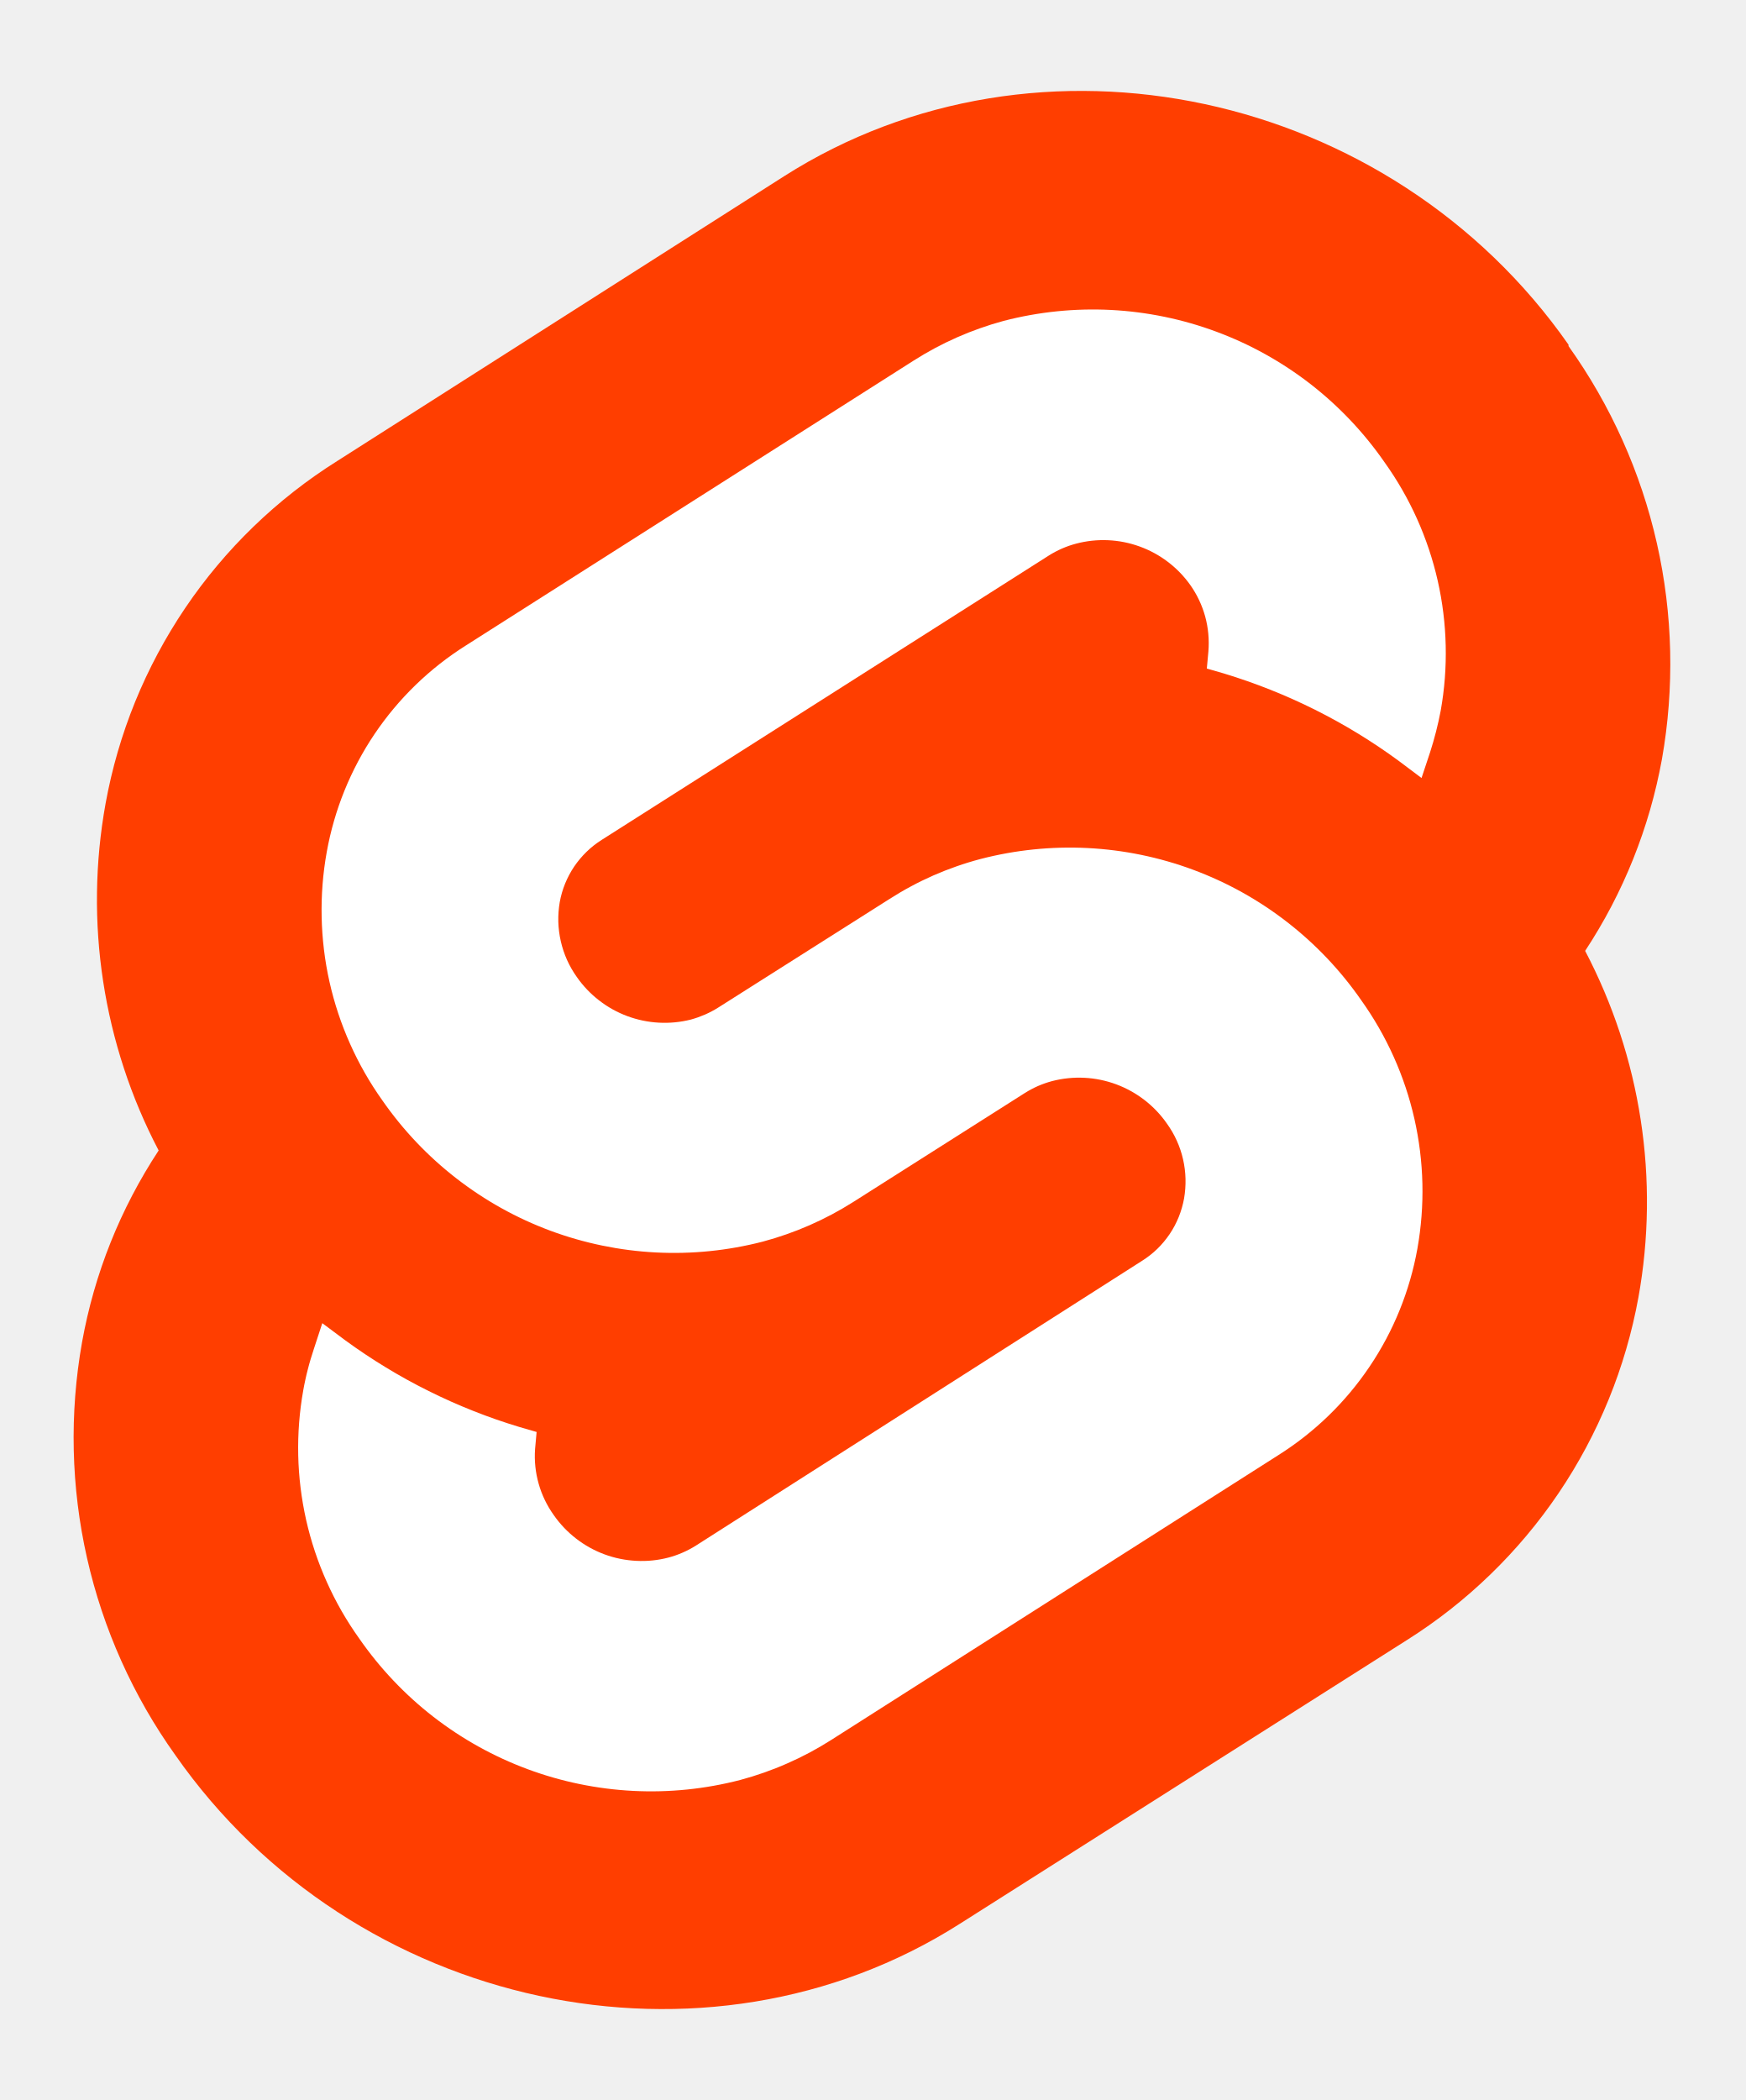
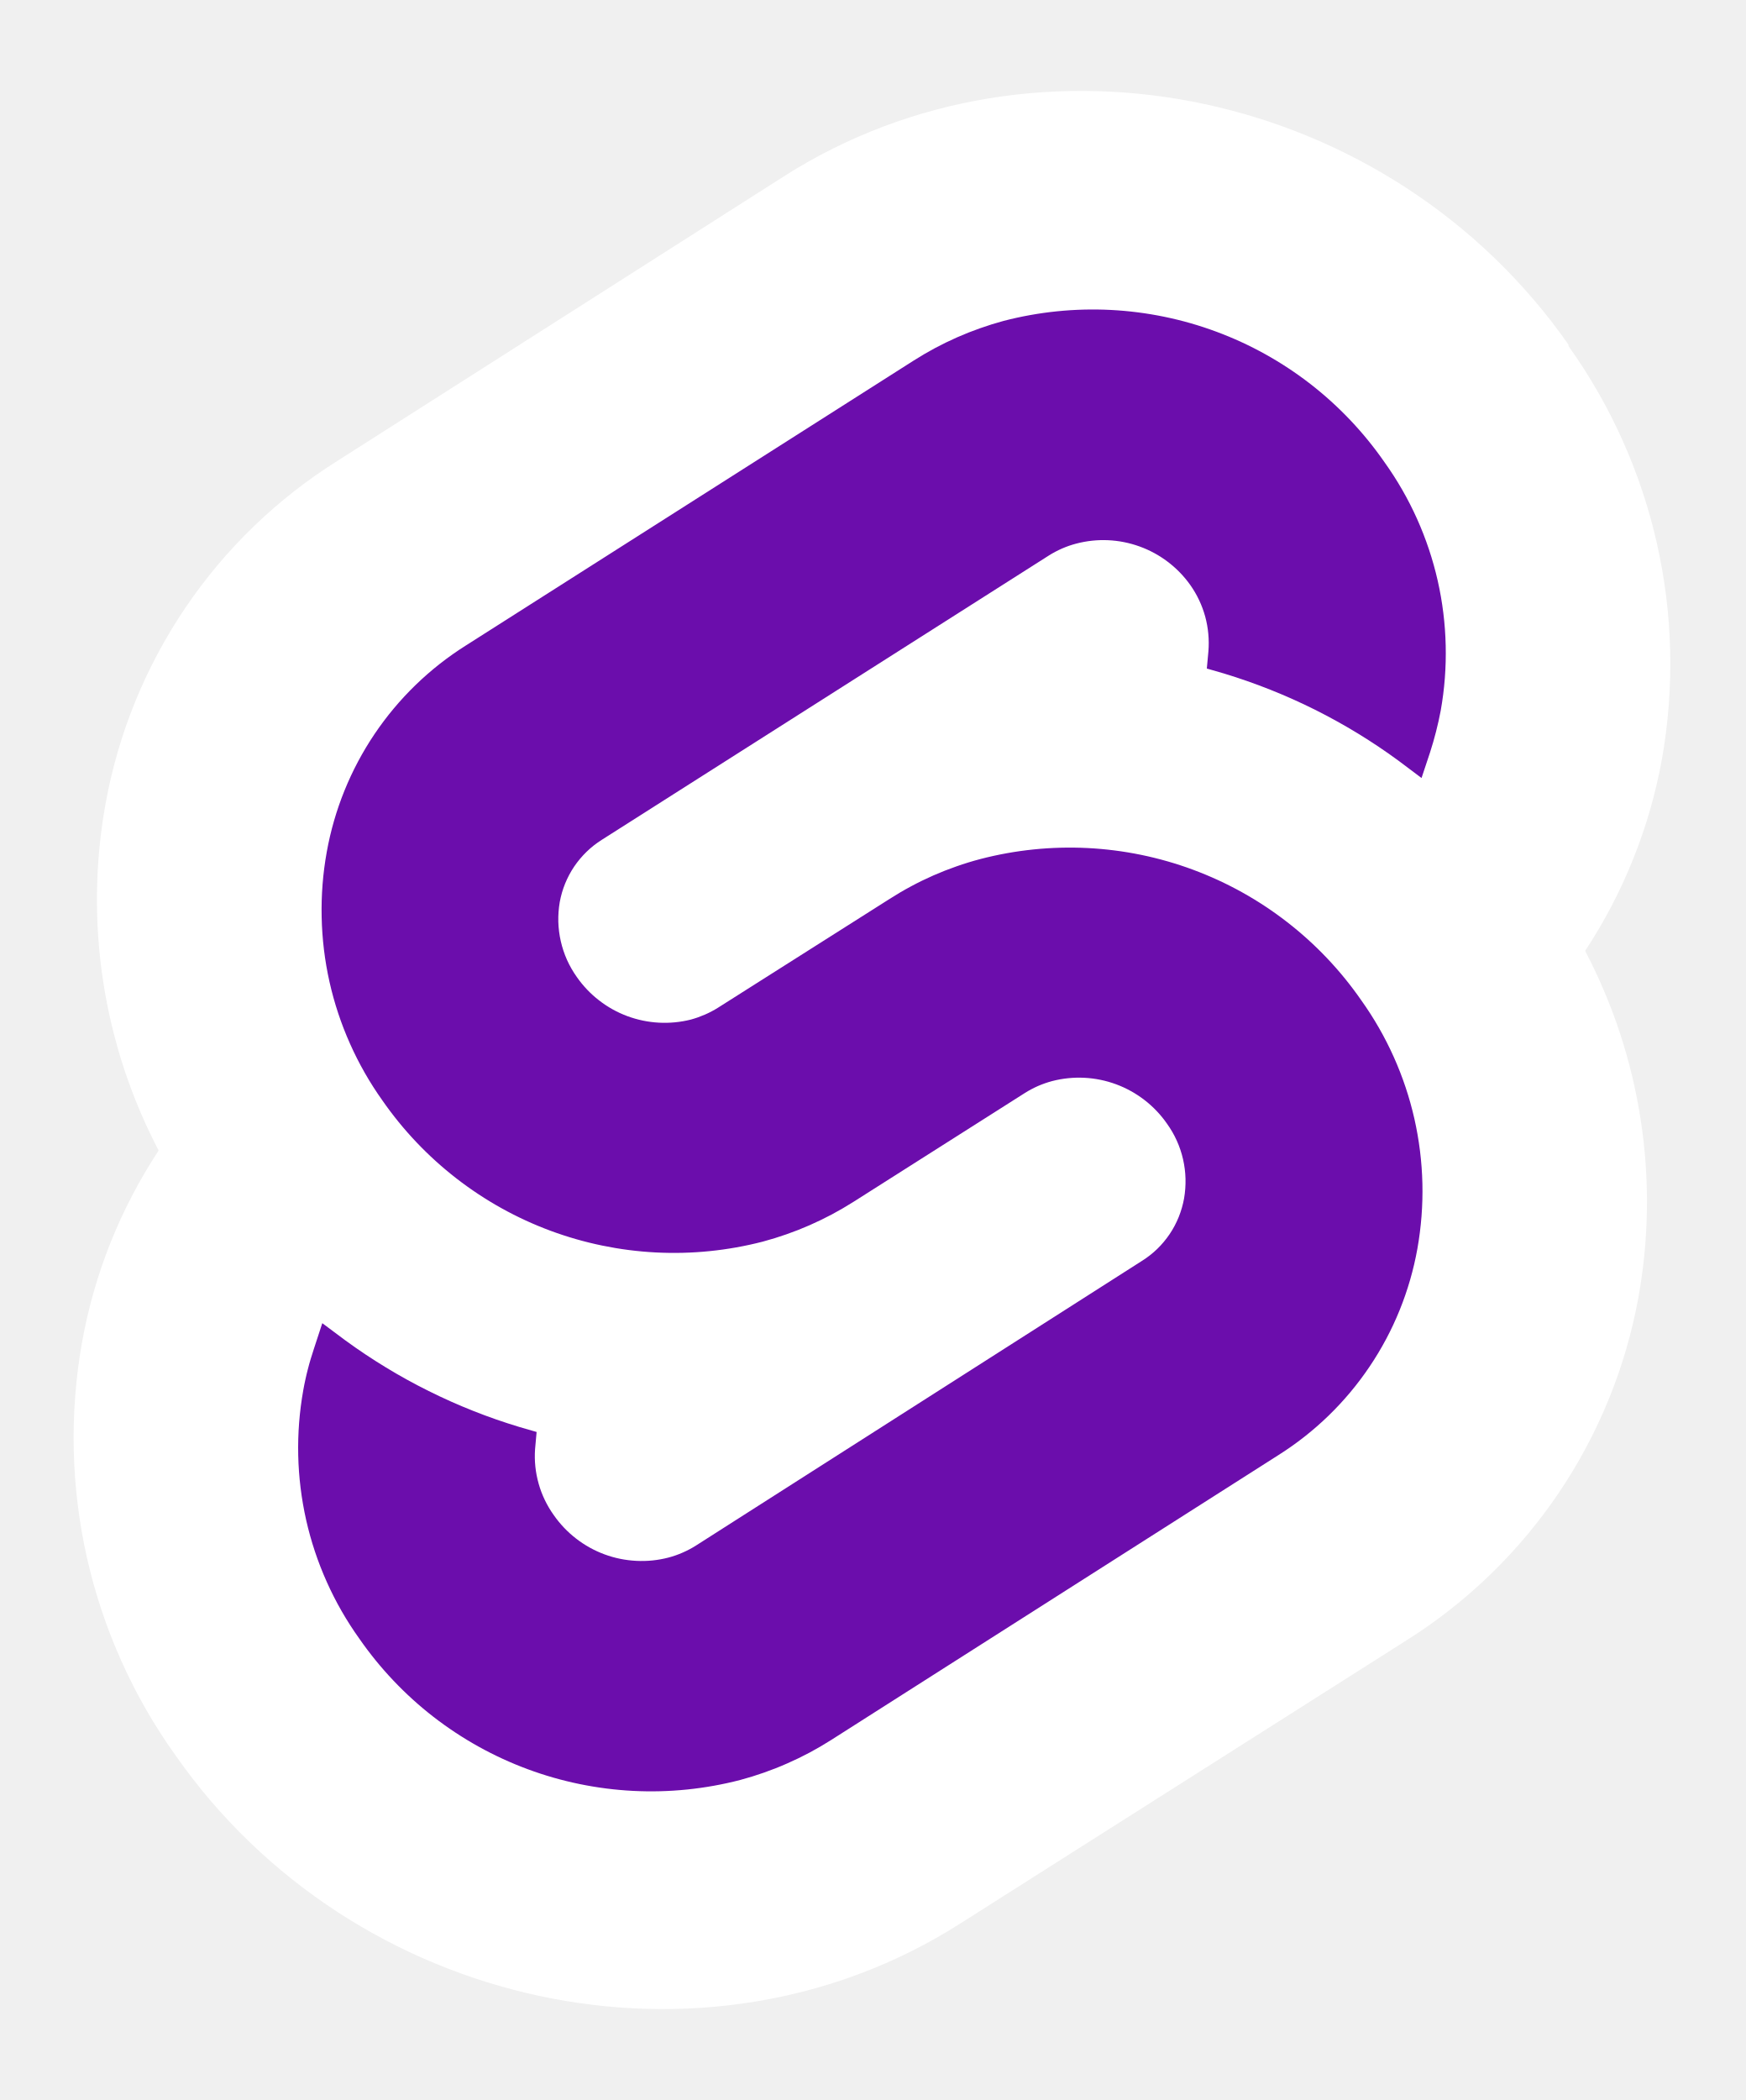
<svg xmlns="http://www.w3.org/2000/svg" height="2500" viewBox="-23.041 -23.7 545.432 647" width="2079">
-   <path d="m466.95 79.52c-55.66-79.62-165.6-103.22-245.08-52.6l-139.58 88.93c-9.39 5.9-18.15 12.76-26.12 20.47-7.98 7.71-15.13 16.23-21.34 25.42s-11.45 19-15.64 29.27a160.478 160.478 0 0 0 -9.26 31.87c-1.65 9.15-2.55 18.43-2.67 27.73-.13 9.31.52 18.61 1.93 27.8 1.41 9.2 3.58 18.27 6.48 27.11s6.53 17.42 10.85 25.66a161.68 161.68 0 0 0 -8.22 13.97c-2.51 4.79-4.77 9.71-6.78 14.73s-3.76 10.14-5.25 15.34-2.71 10.47-3.67 15.79a170.365 170.365 0 0 0 1.55 67.48c2.5 11.05 6.09 21.83 10.73 32.17s10.29 20.2 16.89 29.42c55.66 79.62 165.59 103.22 245.07 52.6l139.58-88.56c9.39-5.91 18.13-12.78 26.1-20.5a160.58 160.58 0 0 0 21.33-25.42c6.21-9.18 11.45-18.99 15.64-29.26 4.19-10.26 7.3-20.94 9.29-31.85 1.65-9.15 2.54-18.42 2.66-27.72s-.53-18.6-1.95-27.79c-1.41-9.19-3.58-18.25-6.49-27.09-2.91-8.83-6.54-17.41-10.86-25.65 2.97-4.51 5.72-9.18 8.23-13.97 2.5-4.79 4.77-9.71 6.78-14.73s3.77-10.14 5.27-15.34c1.49-5.19 2.73-10.46 3.7-15.78 1.98-11.16 2.84-22.49 2.58-33.82s-1.65-22.6-4.15-33.66c-2.5-11.05-6.09-21.83-10.73-32.17a170.906 170.906 0 0 0 -16.87-29.42" fill="#ff3e00" />
-   <path d="m208.23 527.78a110.876 110.876 0 0 1 -33.49 3.42c-11.27-.58-22.39-2.86-32.97-6.79a111.06 111.06 0 0 1 -29.42-16.35 111.108 111.108 0 0 1 -23.15-24.42c-3.97-5.55-7.37-11.47-10.15-17.69a102.38 102.38 0 0 1 -6.45-19.34c-1.49-6.65-2.33-13.43-2.48-20.24s.38-13.62 1.58-20.33c.19-1.09.41-2.18.65-3.26.23-1.09.49-2.17.77-3.24.27-1.08.57-2.15.89-3.22.31-1.06.65-2.12 1-3.17l2.63-8.03 7.17 5.35c4.11 3 8.35 5.83 12.7 8.47 4.35 2.65 8.81 5.11 13.37 7.37 4.55 2.27 9.21 4.35 13.94 6.22 4.73 1.88 9.54 3.55 14.42 5.02l5.35 1.55-.48 5.35a31.395 31.395 0 0 0 1.12 10.81c.49 1.76 1.14 3.46 1.93 5.1s1.72 3.21 2.78 4.69a33.4 33.4 0 0 0 6.99 7.35c2.68 2.08 5.67 3.74 8.86 4.92s6.53 1.86 9.93 2.03c3.39.18 6.79-.17 10.08-1.03.76-.2 1.5-.43 2.24-.69s1.47-.54 2.18-.86c.72-.31 1.42-.65 2.12-1.02.69-.36 1.36-.75 2.02-1.17l139.37-88.94a28.96 28.96 0 0 0 4.75-3.72c1.45-1.41 2.74-2.96 3.87-4.63s2.07-3.46 2.83-5.33c.75-1.87 1.31-3.81 1.67-5.79.35-2.03.5-4.08.45-6.14-.05-2.05-.31-4.09-.77-6.1-.45-2-1.11-3.95-1.96-5.83-.84-1.87-1.88-3.65-3.08-5.32-1.94-2.79-4.29-5.26-6.98-7.34s-5.68-3.74-8.86-4.92a33.464 33.464 0 0 0 -9.93-2.04c-3.4-.17-6.8.18-10.09 1.03-.75.2-1.5.43-2.24.69s-1.46.54-2.18.85c-.72.32-1.42.66-2.11 1.03-.69.36-1.37.76-2.03 1.18l-53.52 33.98c-2.18 1.38-4.42 2.68-6.7 3.9-2.29 1.21-4.61 2.34-6.98 3.38s-4.78 1.99-7.22 2.84c-2.44.86-4.91 1.62-7.41 2.29-10.91 2.82-22.18 3.96-33.43 3.38s-22.34-2.87-32.9-6.78c-10.56-3.92-20.46-9.43-29.36-16.33s-16.7-15.11-23.13-24.36c-3.95-5.55-7.34-11.48-10.11-17.7-2.78-6.22-4.93-12.7-6.42-19.34-1.49-6.65-2.31-13.43-2.45-20.24-.15-6.8.38-13.61 1.59-20.31a96.419 96.419 0 0 1 14.94-36.86 96.283 96.283 0 0 1 28.57-27.68l139.8-88.93c2.17-1.38 4.39-2.68 6.66-3.9 2.27-1.21 4.59-2.34 6.94-3.38a98.21 98.21 0 0 1 7.18-2.84c2.42-.86 4.88-1.63 7.37-2.3 10.92-2.83 22.21-3.99 33.47-3.42 11.27.58 22.38 2.86 32.96 6.79 10.58 3.92 20.49 9.44 29.41 16.35a111.11 111.11 0 0 1 23.14 24.43c3.96 5.54 7.37 11.46 10.16 17.68s4.95 12.69 6.46 19.34c1.5 6.65 2.34 13.43 2.49 20.24.16 6.81-.36 13.62-1.56 20.33-.21 1.1-.43 2.2-.68 3.29-.24 1.09-.5 2.18-.78 3.26-.27 1.09-.57 2.17-.88 3.24-.31 1.08-.63 2.15-.98 3.21l-2.67 8.03-7.12-5.35c-4.12-3.03-8.37-5.87-12.73-8.54-4.36-2.66-8.84-5.14-13.41-7.43a182.39 182.39 0 0 0 -28.45-11.32l-5.36-1.55.49-5.35c.15-1.83.14-3.67-.03-5.49-.16-1.82-.49-3.63-.97-5.4-.49-1.76-1.12-3.49-1.91-5.14-.78-1.66-1.71-3.24-2.77-4.74a33.153 33.153 0 0 0 -6.99-7.2 32.991 32.991 0 0 0 -8.82-4.8 33.244 33.244 0 0 0 -19.83-.89c-.76.2-1.51.43-2.24.68-.74.26-1.47.55-2.19.86-.71.31-1.42.66-2.11 1.02-.69.37-1.37.76-2.03 1.18l-139.63 88.78c-1.7 1.07-3.29 2.32-4.73 3.72s-2.74 2.95-3.87 4.61a29.724 29.724 0 0 0 -2.83 5.31c-.76 1.87-1.32 3.8-1.68 5.78-.35 2.03-.5 4.09-.45 6.15a31.547 31.547 0 0 0 2.73 11.95 31.84 31.84 0 0 0 3.07 5.34c1.93 2.76 4.27 5.22 6.94 7.28a33.26 33.26 0 0 0 8.79 4.9 33.533 33.533 0 0 0 19.86 1.09c.75-.21 1.5-.44 2.24-.7.73-.26 1.46-.55 2.18-.86a29.2 29.2 0 0 0 2.11-1.02c.69-.36 1.37-.75 2.03-1.17l53.52-33.92c2.19-1.4 4.42-2.72 6.71-3.94 2.28-1.23 4.61-2.36 6.99-3.41a99.39 99.39 0 0 1 7.23-2.84c2.45-.86 4.93-1.62 7.44-2.28 10.92-2.84 22.2-4 33.47-3.44 11.27.57 22.38 2.85 32.96 6.77 10.57 3.92 20.49 9.43 29.4 16.35 8.92 6.91 16.72 15.14 23.15 24.41 3.96 5.55 7.36 11.47 10.15 17.69a102.65 102.65 0 0 1 6.46 19.34c1.5 6.64 2.34 13.42 2.5 20.23.16 6.82-.37 13.63-1.56 20.33a96.419 96.419 0 0 1 -5.55 19.21 95.753 95.753 0 0 1 -9.4 17.65c-3.73 5.54-8.03 10.68-12.83 15.33s-10.07 8.79-15.73 12.35l-139.64 88.93c-2.19 1.39-4.43 2.7-6.71 3.92-2.29 1.22-4.62 2.35-7 3.39-2.37 1.05-4.78 2-7.23 2.86-2.44.86-4.92 1.63-7.42 2.3" fill="#fff" />
+   <path d="m466.95 79.52c-55.66-79.62-165.6-103.22-245.08-52.6l-139.58 88.93c-9.39 5.9-18.15 12.76-26.12 20.47-7.98 7.71-15.13 16.23-21.34 25.42s-11.45 19-15.64 29.27a160.478 160.478 0 0 0 -9.26 31.87c-1.65 9.15-2.55 18.43-2.67 27.73-.13 9.31.52 18.61 1.93 27.8 1.41 9.2 3.58 18.27 6.48 27.11s6.53 17.42 10.85 25.66a161.68 161.68 0 0 0 -8.22 13.97c-2.51 4.79-4.77 9.71-6.78 14.73s-3.76 10.14-5.25 15.34-2.71 10.47-3.67 15.79a170.365 170.365 0 0 0 1.55 67.48c2.5 11.05 6.09 21.83 10.73 32.17s10.29 20.2 16.89 29.42c55.66 79.62 165.59 103.22 245.07 52.6l139.58-88.56c9.39-5.91 18.13-12.78 26.1-20.5a160.58 160.58 0 0 0 21.33-25.42c6.21-9.18 11.45-18.99 15.64-29.26 4.19-10.26 7.3-20.94 9.29-31.85 1.65-9.15 2.54-18.42 2.66-27.72s-.53-18.6-1.95-27.79c-1.41-9.19-3.58-18.25-6.49-27.09-2.91-8.83-6.54-17.41-10.86-25.65 2.97-4.51 5.72-9.18 8.23-13.97 2.5-4.79 4.77-9.71 6.78-14.73s3.77-10.14 5.27-15.34c1.49-5.19 2.73-10.46 3.7-15.78 1.98-11.16 2.84-22.49 2.58-33.82s-1.65-22.6-4.15-33.66c-2.5-11.05-6.09-21.83-10.73-32.17a170.906 170.906 0 0 0 -16.87-29.42" fill="white" />
+   <path d="m208.23 527.78a110.876 110.876 0 0 1 -33.49 3.42c-11.27-.58-22.39-2.86-32.97-6.79a111.06 111.06 0 0 1 -29.42-16.35 111.108 111.108 0 0 1 -23.15-24.42c-3.97-5.55-7.37-11.47-10.15-17.69a102.38 102.38 0 0 1 -6.45-19.34c-1.49-6.65-2.33-13.43-2.48-20.24s.38-13.62 1.58-20.33c.19-1.09.41-2.18.65-3.26.23-1.09.49-2.17.77-3.24.27-1.08.57-2.15.89-3.22.31-1.06.65-2.12 1-3.17l2.63-8.03 7.17 5.35c4.11 3 8.35 5.83 12.7 8.47 4.35 2.65 8.81 5.11 13.37 7.37 4.55 2.27 9.21 4.35 13.94 6.22 4.73 1.88 9.54 3.55 14.42 5.02l5.35 1.55-.48 5.35a31.395 31.395 0 0 0 1.12 10.81c.49 1.76 1.14 3.46 1.93 5.1s1.72 3.21 2.78 4.69a33.4 33.4 0 0 0 6.99 7.35c2.68 2.08 5.67 3.74 8.86 4.92s6.53 1.86 9.93 2.03c3.39.18 6.79-.17 10.08-1.03.76-.2 1.5-.43 2.24-.69s1.47-.54 2.18-.86c.72-.31 1.42-.65 2.12-1.02.69-.36 1.36-.75 2.02-1.17l139.37-88.94a28.96 28.96 0 0 0 4.75-3.72c1.45-1.41 2.74-2.96 3.87-4.63s2.07-3.46 2.83-5.33c.75-1.87 1.31-3.81 1.67-5.79.35-2.03.5-4.08.45-6.14-.05-2.05-.31-4.09-.77-6.1-.45-2-1.11-3.95-1.96-5.83-.84-1.87-1.88-3.65-3.08-5.32-1.94-2.79-4.29-5.26-6.98-7.34s-5.68-3.74-8.86-4.92a33.464 33.464 0 0 0 -9.93-2.04c-3.4-.17-6.8.18-10.09 1.03-.75.2-1.5.43-2.24.69s-1.46.54-2.18.85c-.72.32-1.42.66-2.11 1.03-.69.36-1.37.76-2.03 1.18l-53.52 33.98c-2.18 1.38-4.42 2.68-6.7 3.9-2.29 1.21-4.61 2.34-6.98 3.38s-4.78 1.99-7.22 2.84c-2.44.86-4.91 1.62-7.41 2.29-10.91 2.82-22.18 3.96-33.43 3.38s-22.34-2.87-32.9-6.78c-10.56-3.92-20.46-9.43-29.36-16.33s-16.7-15.11-23.13-24.36c-3.95-5.55-7.34-11.48-10.11-17.7-2.78-6.22-4.93-12.7-6.42-19.34-1.49-6.65-2.31-13.43-2.45-20.24-.15-6.8.38-13.61 1.59-20.31a96.419 96.419 0 0 1 14.94-36.86 96.283 96.283 0 0 1 28.57-27.68l139.8-88.93c2.17-1.38 4.39-2.68 6.66-3.9 2.27-1.21 4.59-2.34 6.94-3.38a98.21 98.21 0 0 1 7.18-2.84c2.42-.86 4.88-1.63 7.37-2.3 10.92-2.83 22.21-3.99 33.47-3.42 11.27.58 22.38 2.86 32.96 6.79 10.58 3.92 20.49 9.44 29.41 16.35a111.11 111.11 0 0 1 23.14 24.43c3.96 5.54 7.37 11.46 10.16 17.68s4.95 12.69 6.46 19.34c1.5 6.65 2.34 13.43 2.49 20.24.16 6.81-.36 13.62-1.56 20.33-.21 1.1-.43 2.2-.68 3.29-.24 1.09-.5 2.18-.78 3.26-.27 1.09-.57 2.17-.88 3.24-.31 1.08-.63 2.15-.98 3.21l-2.67 8.03-7.12-5.35c-4.12-3.03-8.37-5.87-12.73-8.54-4.36-2.66-8.84-5.14-13.41-7.43a182.39 182.39 0 0 0 -28.45-11.32l-5.36-1.55.49-5.35c.15-1.83.14-3.67-.03-5.49-.16-1.82-.49-3.63-.97-5.4-.49-1.76-1.12-3.49-1.91-5.14-.78-1.66-1.71-3.24-2.77-4.74a33.153 33.153 0 0 0 -6.99-7.2 32.991 32.991 0 0 0 -8.82-4.8 33.244 33.244 0 0 0 -19.83-.89c-.76.2-1.51.43-2.24.68-.74.26-1.47.55-2.19.86-.71.31-1.42.66-2.11 1.02-.69.37-1.37.76-2.03 1.18l-139.63 88.78c-1.7 1.07-3.29 2.32-4.73 3.72s-2.74 2.95-3.87 4.61a29.724 29.724 0 0 0 -2.83 5.31c-.76 1.87-1.32 3.8-1.68 5.78-.35 2.03-.5 4.09-.45 6.15a31.547 31.547 0 0 0 2.73 11.95 31.84 31.84 0 0 0 3.07 5.34c1.93 2.76 4.27 5.22 6.94 7.28a33.26 33.26 0 0 0 8.79 4.9 33.533 33.533 0 0 0 19.86 1.09c.75-.21 1.5-.44 2.24-.7.73-.26 1.46-.55 2.18-.86a29.2 29.2 0 0 0 2.11-1.02c.69-.36 1.37-.75 2.03-1.17l53.52-33.92c2.19-1.4 4.42-2.72 6.71-3.94 2.28-1.23 4.61-2.36 6.99-3.41a99.39 99.39 0 0 1 7.23-2.84c2.45-.86 4.93-1.62 7.44-2.28 10.92-2.84 22.2-4 33.47-3.44 11.27.57 22.38 2.85 32.96 6.77 10.57 3.92 20.49 9.43 29.4 16.35 8.92 6.91 16.72 15.14 23.15 24.41 3.96 5.55 7.36 11.47 10.15 17.69a102.65 102.65 0 0 1 6.46 19.34c1.5 6.64 2.34 13.42 2.5 20.23.16 6.82-.37 13.63-1.56 20.33a96.419 96.419 0 0 1 -5.55 19.21 95.753 95.753 0 0 1 -9.4 17.65c-3.73 5.54-8.03 10.68-12.83 15.33s-10.07 8.79-15.73 12.35l-139.64 88.93c-2.19 1.39-4.43 2.7-6.71 3.92-2.29 1.22-4.62 2.35-7 3.39-2.37 1.05-4.78 2-7.23 2.86-2.44.86-4.92 1.63-7.42 2.3" fill="#6B0DAC" />
</svg>
